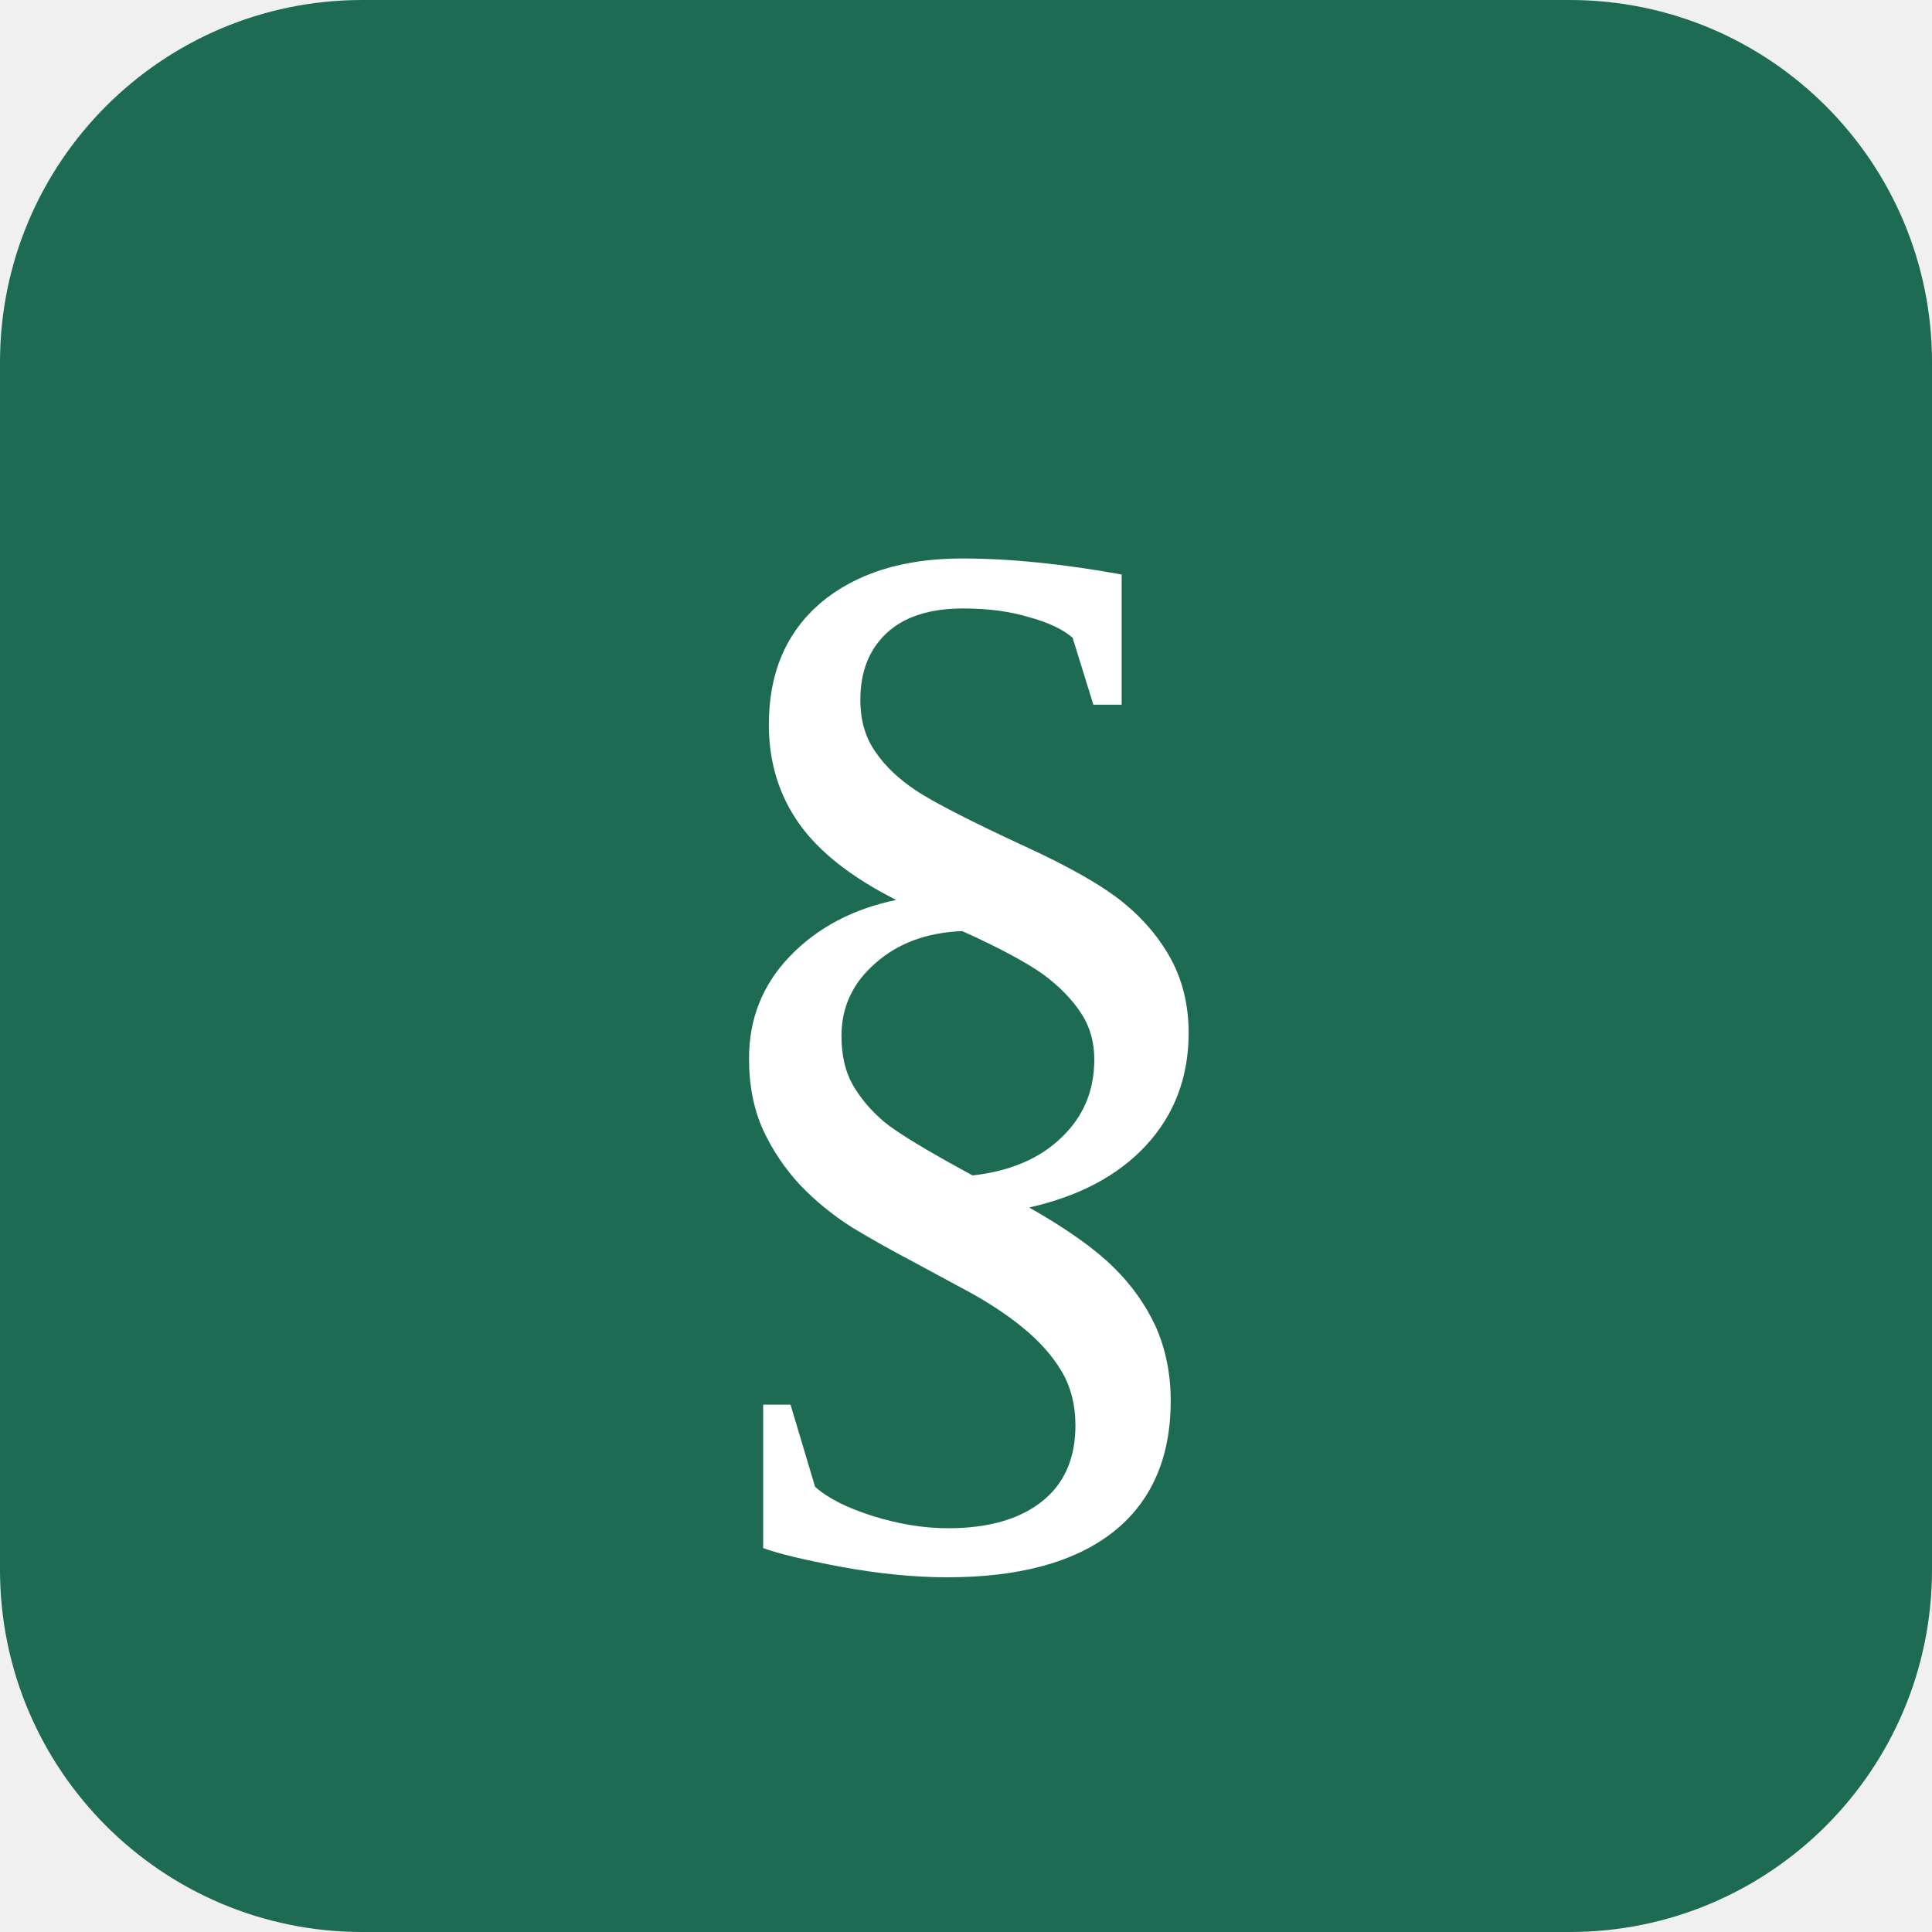
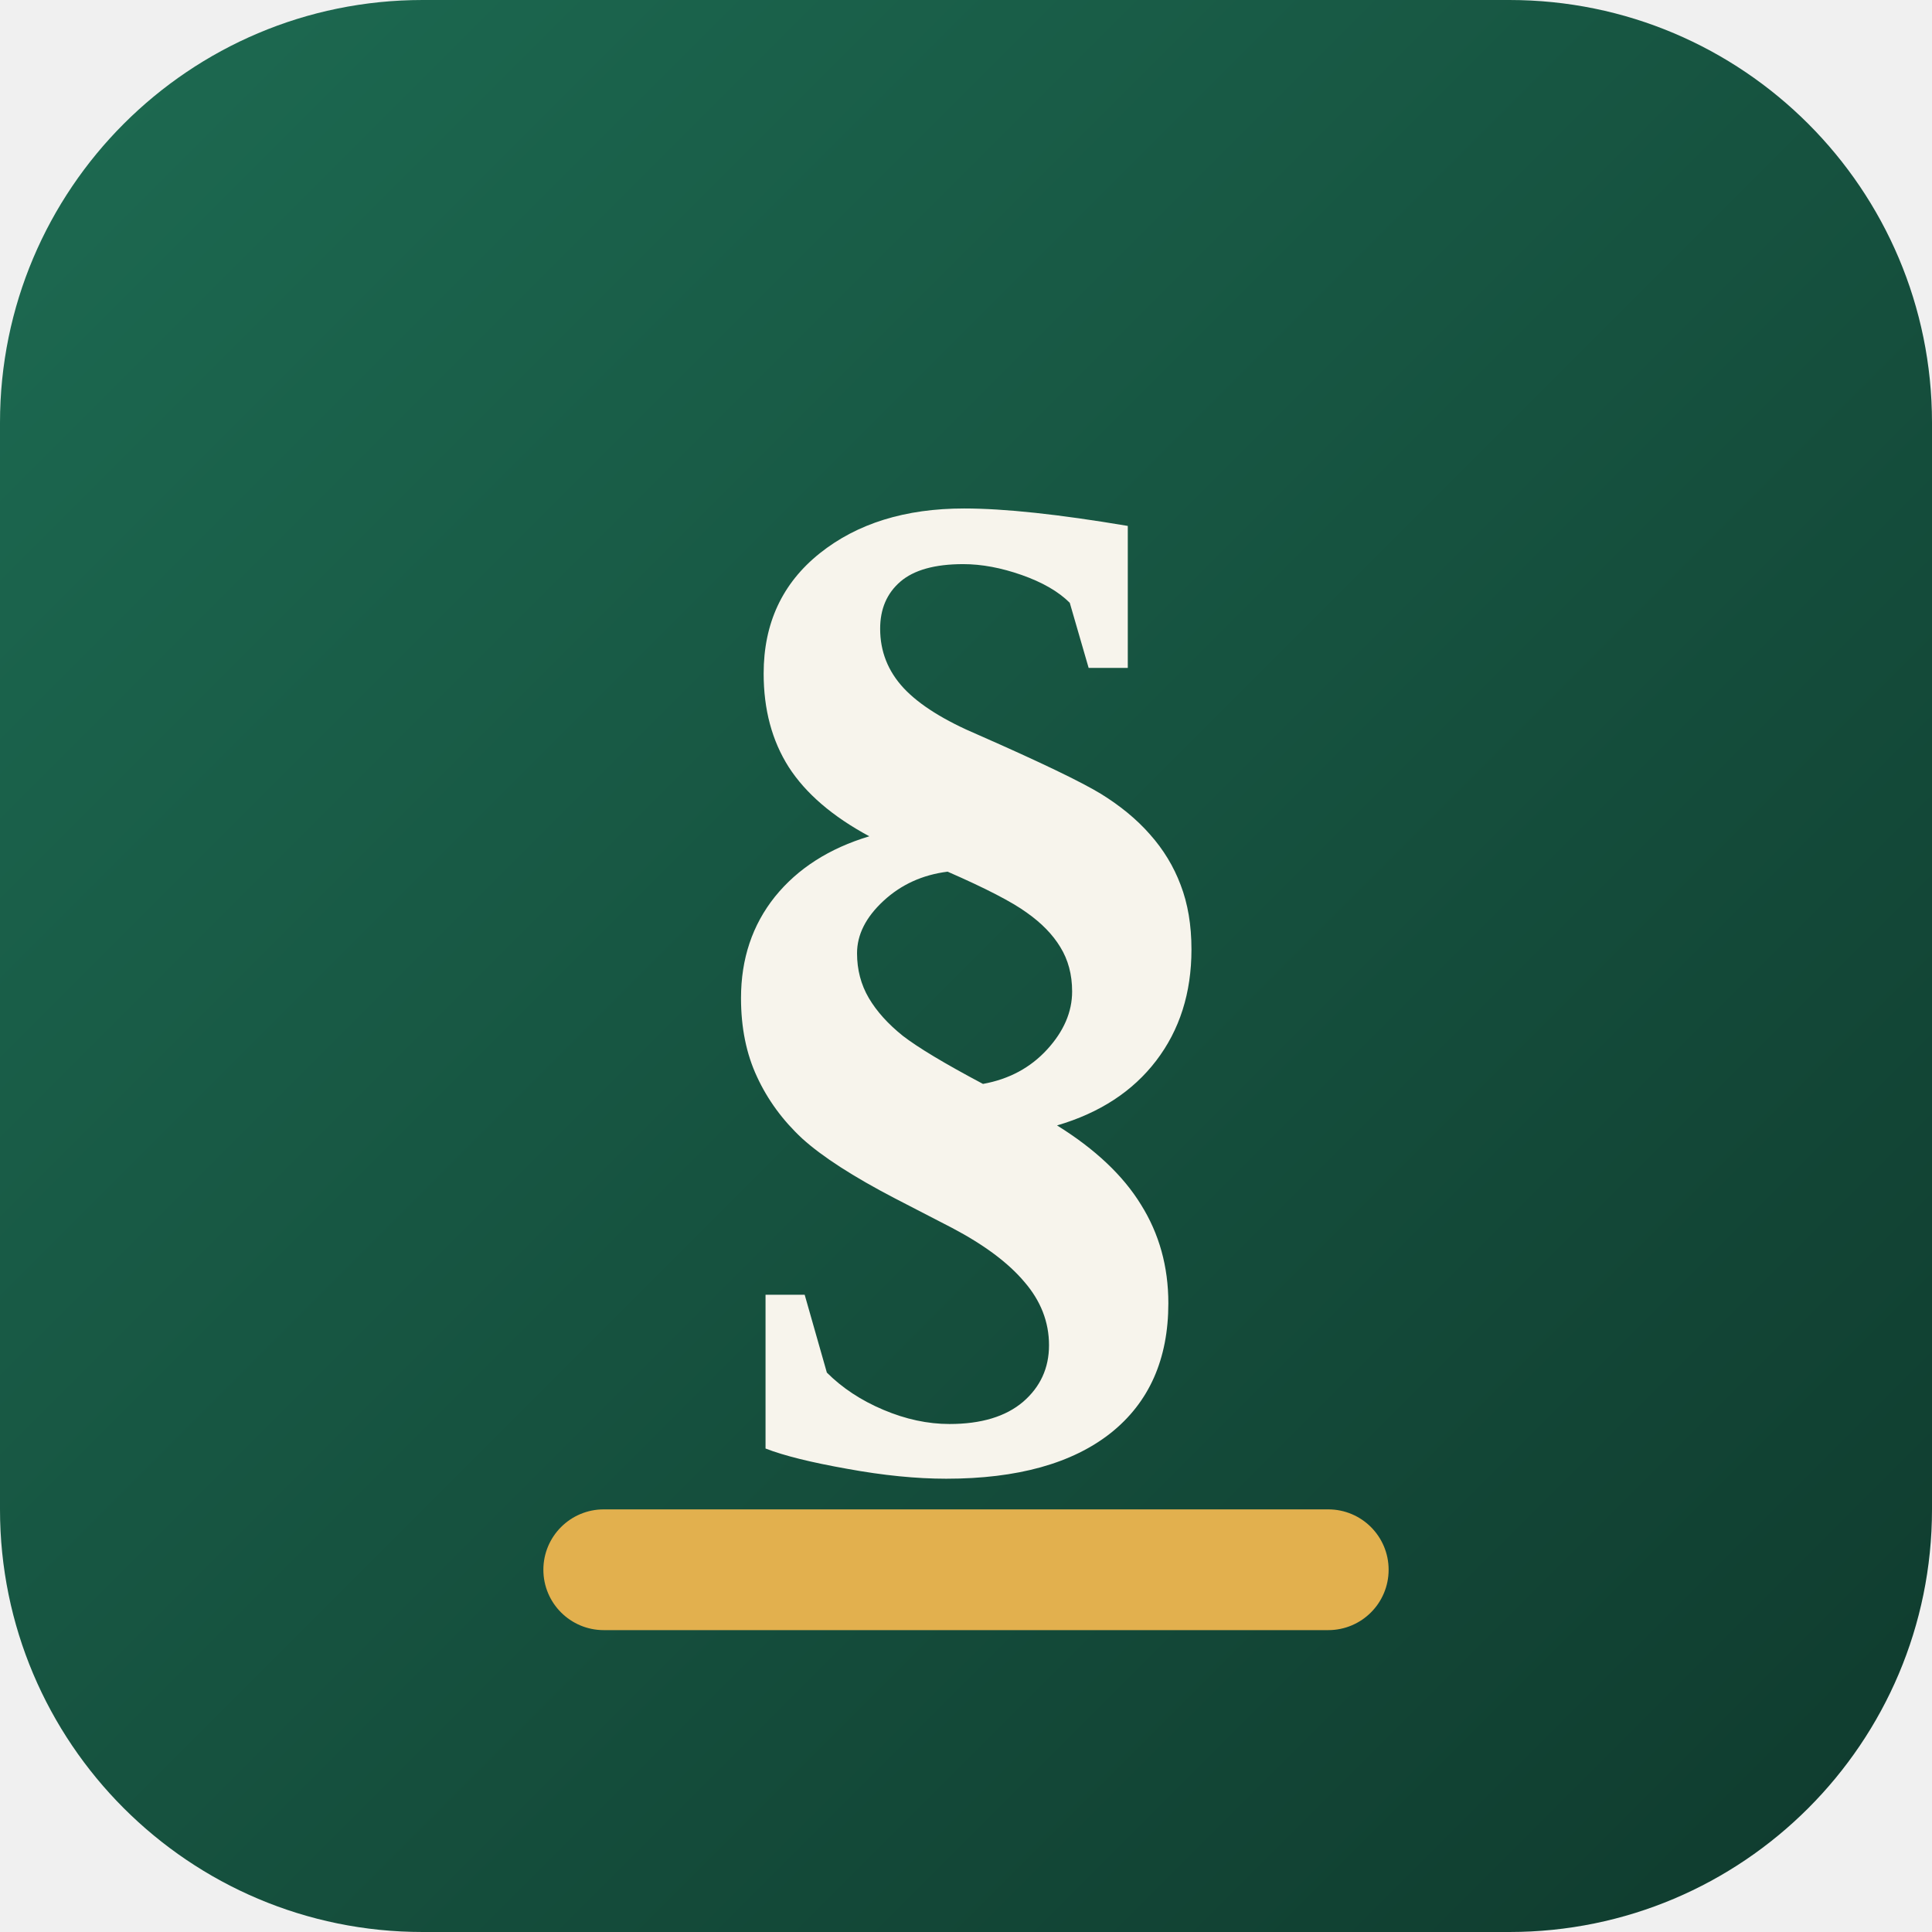
- <svg xmlns="http://www.w3.org/2000/svg" viewBox="0 0 32 32" width="32" height="32">
-   <rect width="32" height="32" rx="6" fill="#1d6b52" />
-   <text x="16" y="23.5" text-anchor="middle" font-family="Georgia, 'Times New Roman', serif" font-size="21" fill="#ffffff">§</text>
+ <svg xmlns="http://www.w3.org/2000/svg" viewBox="0 0 64 64" width="64" height="64">
+   <defs>
+     <linearGradient id="f" x1="0" y1="0" x2="1" y2="1">
+       <stop offset="0" stop-color="#1d6b52" />
+       <stop offset="1" stop-color="#0f3a2d" />
+     </linearGradient>
+   </defs>
+   <rect width="64" height="64" rx="14" fill="url(#f)" />
+   <text x="32" y="44" text-anchor="middle" font-family="Georgia, 'Times New Roman', serif" font-size="40" font-weight="700" fill="#f7f4ec">§</text>
+   <rect x="18" y="50" width="28" height="4" rx="2" fill="#e2b04e" />
</svg>
